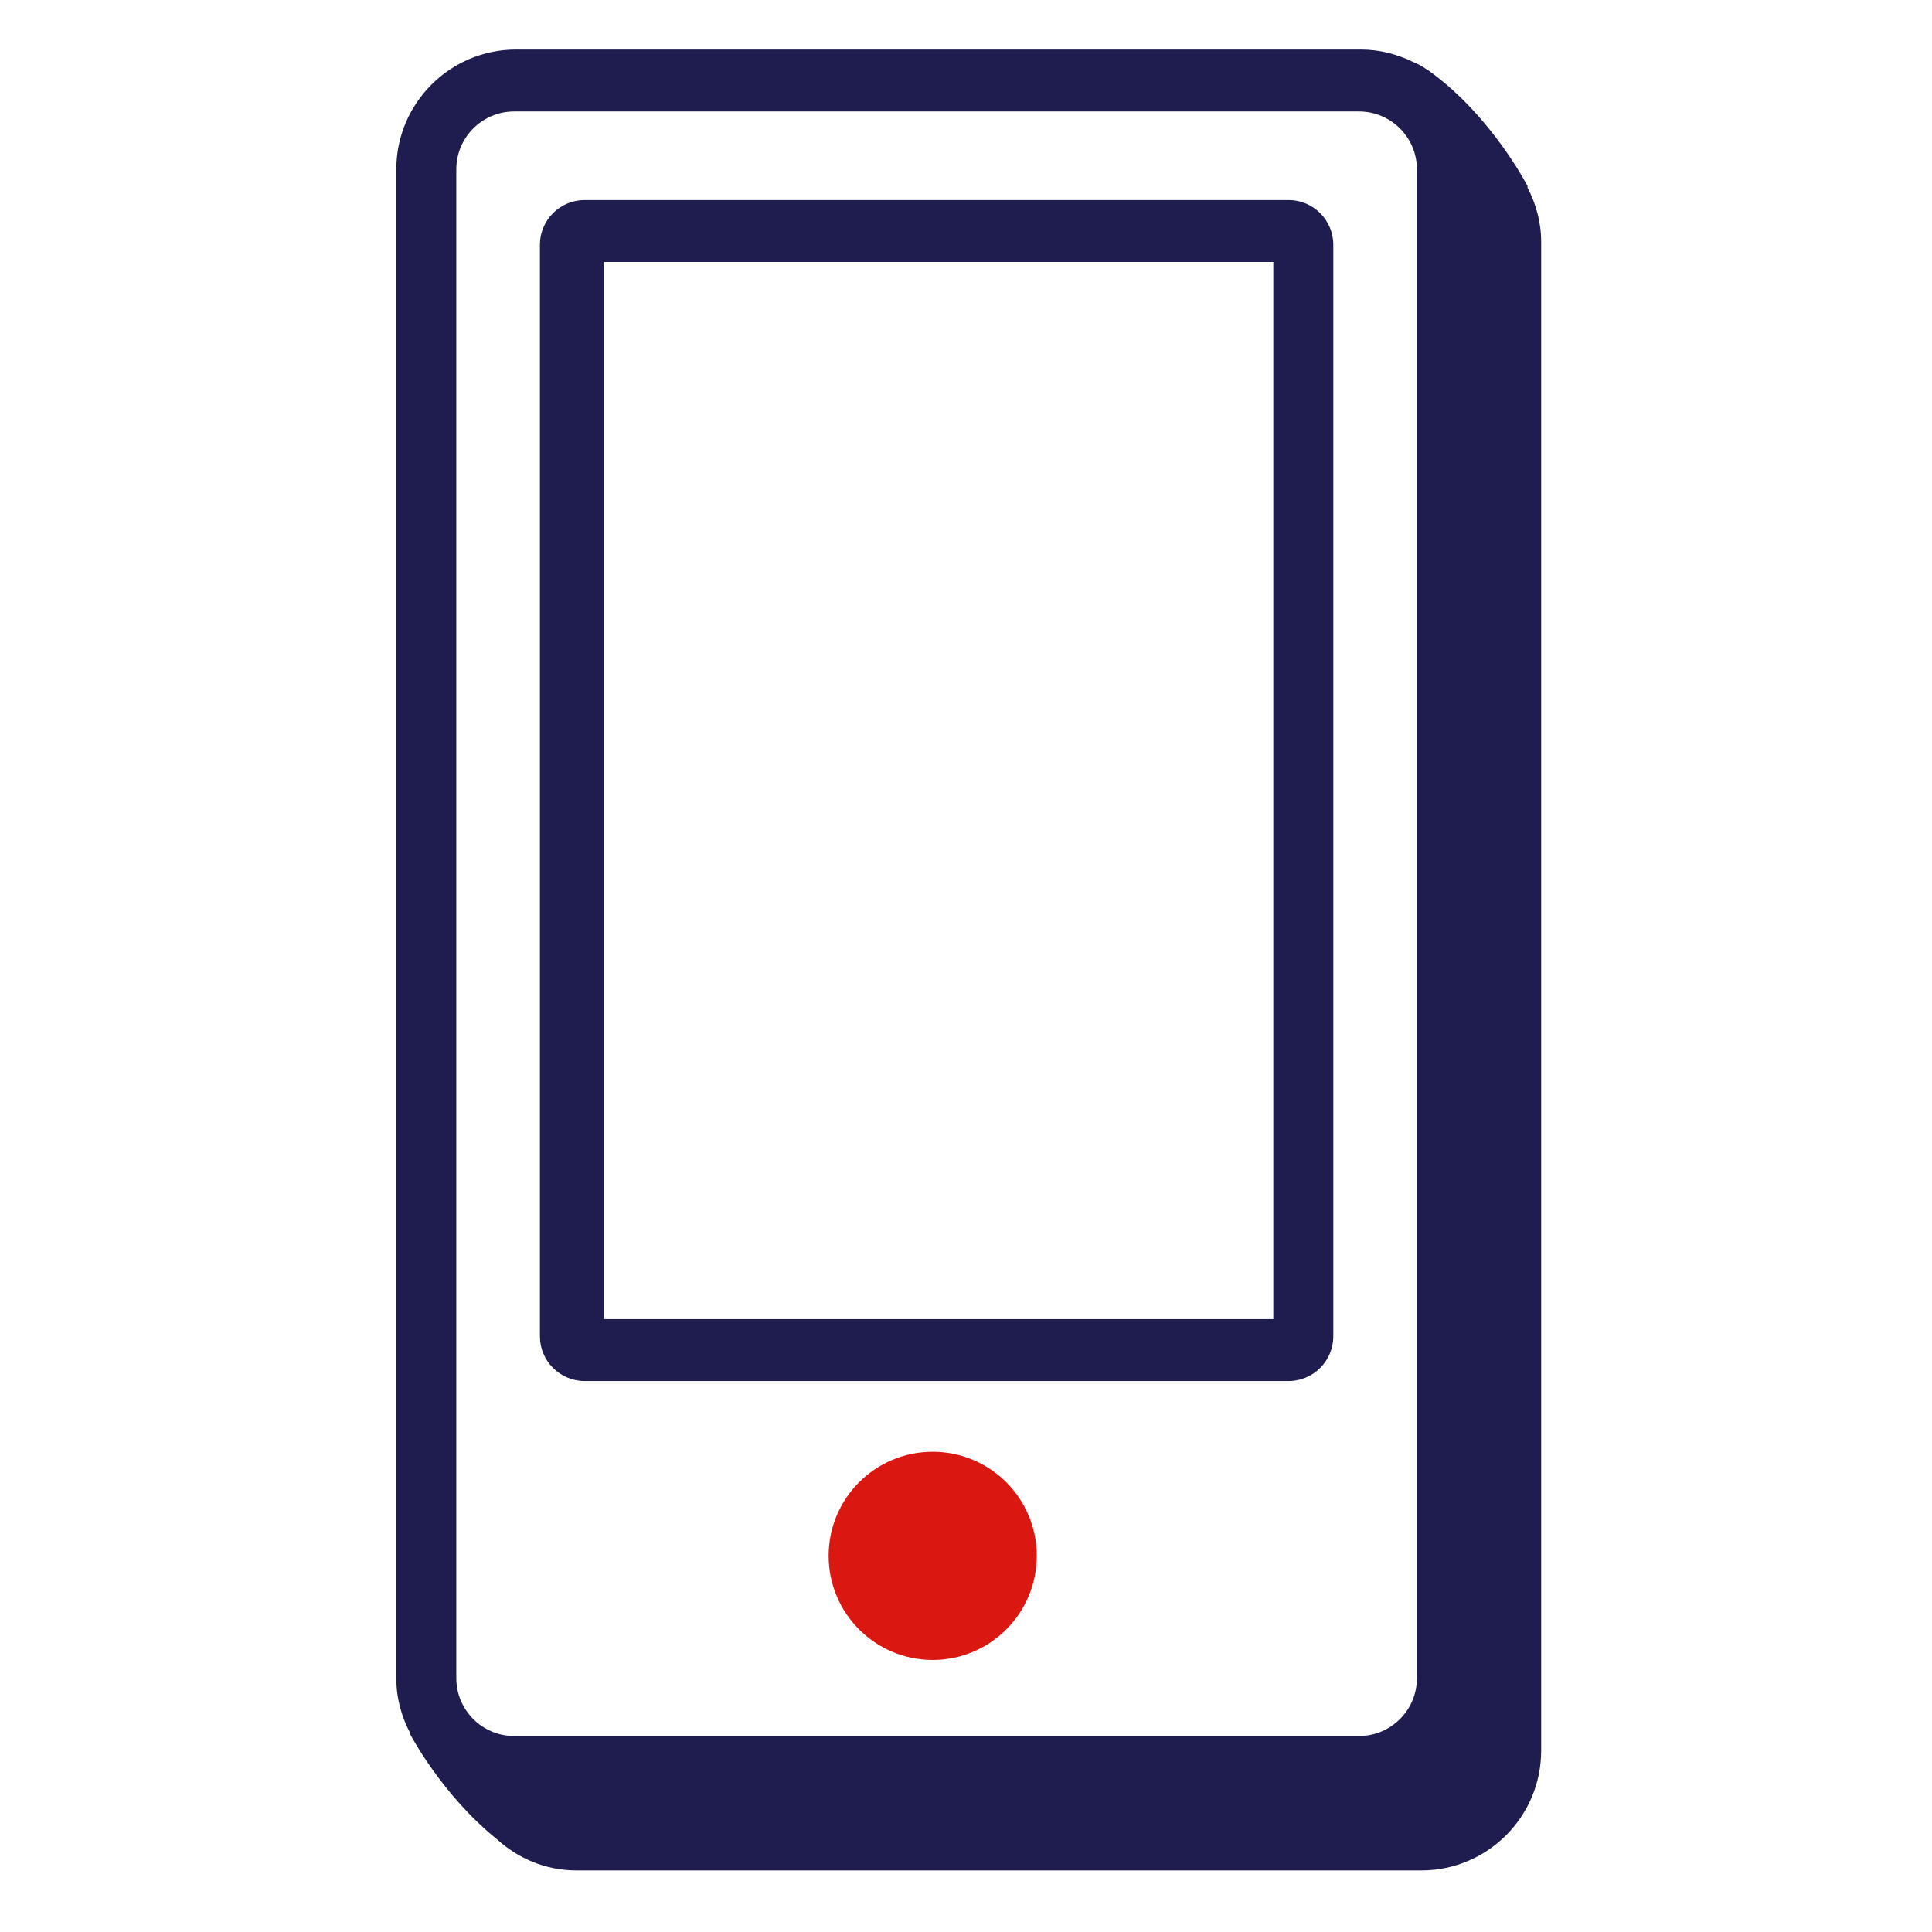
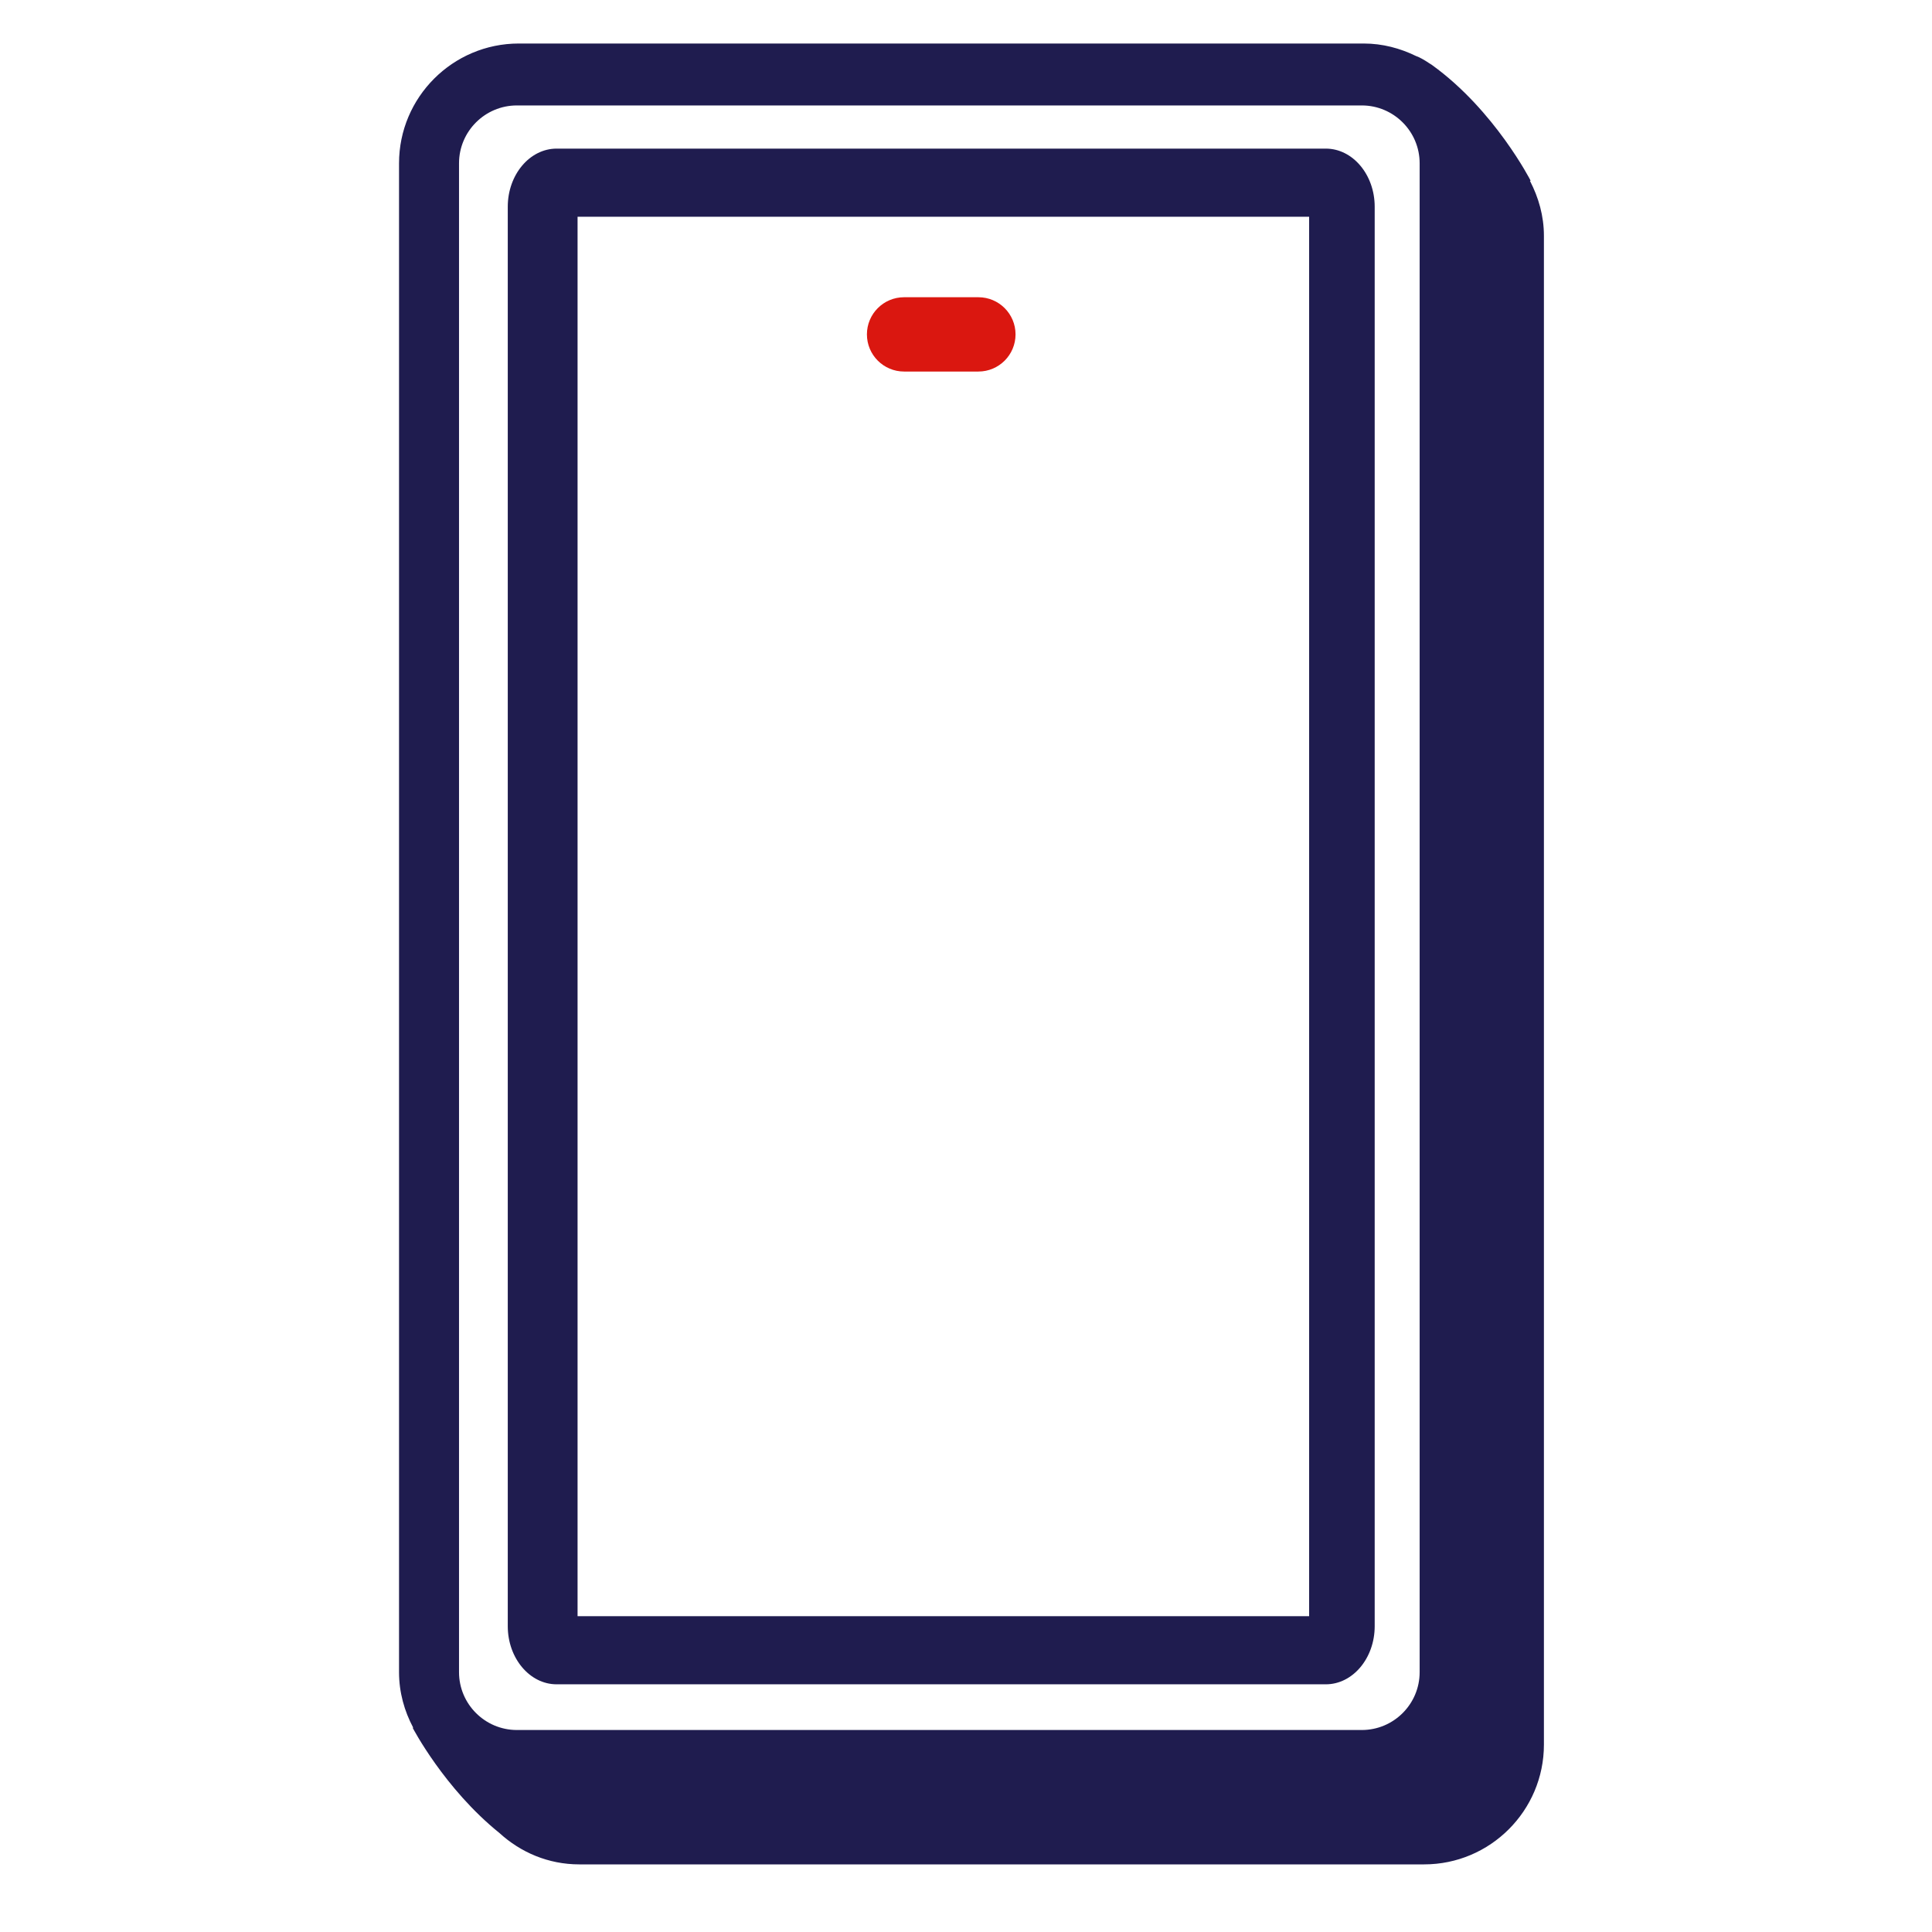
<svg xmlns="http://www.w3.org/2000/svg" width="78" height="78" viewBox="0 0 78 78" fill="none">
-   <path fill-rule="evenodd" clip-rule="evenodd" d="M41.856 62.813C41.856 65.133 39.975 67.016 37.655 67.016C35.335 67.016 33.454 65.133 33.454 62.813C33.454 60.493 35.335 58.612 37.655 58.612C39.975 58.612 41.856 60.493 41.856 62.813Z" fill="#DA1710" />
-   <path fill-rule="evenodd" clip-rule="evenodd" d="M57.205 67.753C57.205 69.041 56.157 70.088 54.87 70.088H20.757C19.47 70.088 18.422 69.041 18.422 67.753V6.836C18.422 5.548 19.47 4.5 20.757 4.5H54.87C56.157 4.5 57.205 5.548 57.205 6.836V67.753ZM61.658 7.546C61.665 7.544 61.684 7.536 61.684 7.536C61.684 7.536 60.238 4.698 57.713 2.874C57.701 2.865 57.692 2.861 57.681 2.853C57.651 2.832 57.62 2.815 57.59 2.795C57.379 2.652 57.202 2.557 57.058 2.505C56.417 2.192 55.708 2 54.948 2H20.835C18.169 2 16 4.169 16 6.836V67.753C16 68.566 16.214 69.324 16.571 69.993C16.567 69.995 16.552 70.001 16.552 70.001C16.552 70.001 17.827 72.454 20.056 74.249C20.907 75.027 22.027 75.514 23.272 75.514H57.386C60.052 75.514 62.221 73.345 62.221 70.679V9.762C62.221 8.959 62.005 8.213 61.658 7.546Z" fill="#1F1C4F" />
-   <path fill-rule="evenodd" clip-rule="evenodd" d="M24.377 53.256H51.407V10.576H24.377V53.256ZM52.024 8.076H23.603C22.608 8.076 21.798 8.886 21.798 9.88V53.952C21.798 54.946 22.608 55.756 23.603 55.756H52.024C53.019 55.756 53.829 54.946 53.829 53.952V9.88C53.829 8.886 53.019 8.076 52.024 8.076Z" fill="#1F1C4F" />
+   <path fill-rule="evenodd" clip-rule="evenodd" d="M53.527 6C54.614 6 55.5 7.053 55.5 8.346V65.654C55.5 66.947 54.614 68 53.527 68H22.473C21.386 68 20.5 66.947 20.5 65.654V8.346C20.5 7.053 21.386 6 22.473 6H53.527ZM23.318 65.249H52.853V8.751H23.318V65.249Z" fill="#1F1C4F" />
+   <path fill-rule="evenodd" clip-rule="evenodd" d="M55.059 1.757C55.819 1.757 56.528 1.949 57.169 2.262C57.313 2.314 57.489 2.409 57.7 2.552C57.73 2.572 57.762 2.588 57.792 2.609C57.803 2.617 57.811 2.622 57.823 2.631C60.348 4.455 61.795 7.293 61.795 7.293C61.795 7.293 61.776 7.301 61.769 7.303C62.115 7.97 62.332 8.716 62.332 9.519V70.436C62.332 73.101 60.163 75.27 57.497 75.27H23.383C22.138 75.27 21.018 74.784 20.167 74.006C17.938 72.211 16.662 69.758 16.662 69.758C16.662 69.758 16.678 69.752 16.682 69.75C16.325 69.081 16.11 68.323 16.11 67.51V6.593C16.11 3.926 18.279 1.757 20.945 1.757H55.059ZM20.867 4.257C19.58 4.257 18.532 5.305 18.532 6.593V67.51C18.532 68.798 19.58 69.844 20.867 69.845H54.98C56.267 69.845 57.315 68.798 57.315 67.51V6.593C57.315 5.305 56.267 4.257 54.98 4.257H20.867Z" fill="#1F1C4F" />
+   <rect x="35" y="12" width="6" height="3" rx="1.5" fill="#DA1710" />
</svg>
